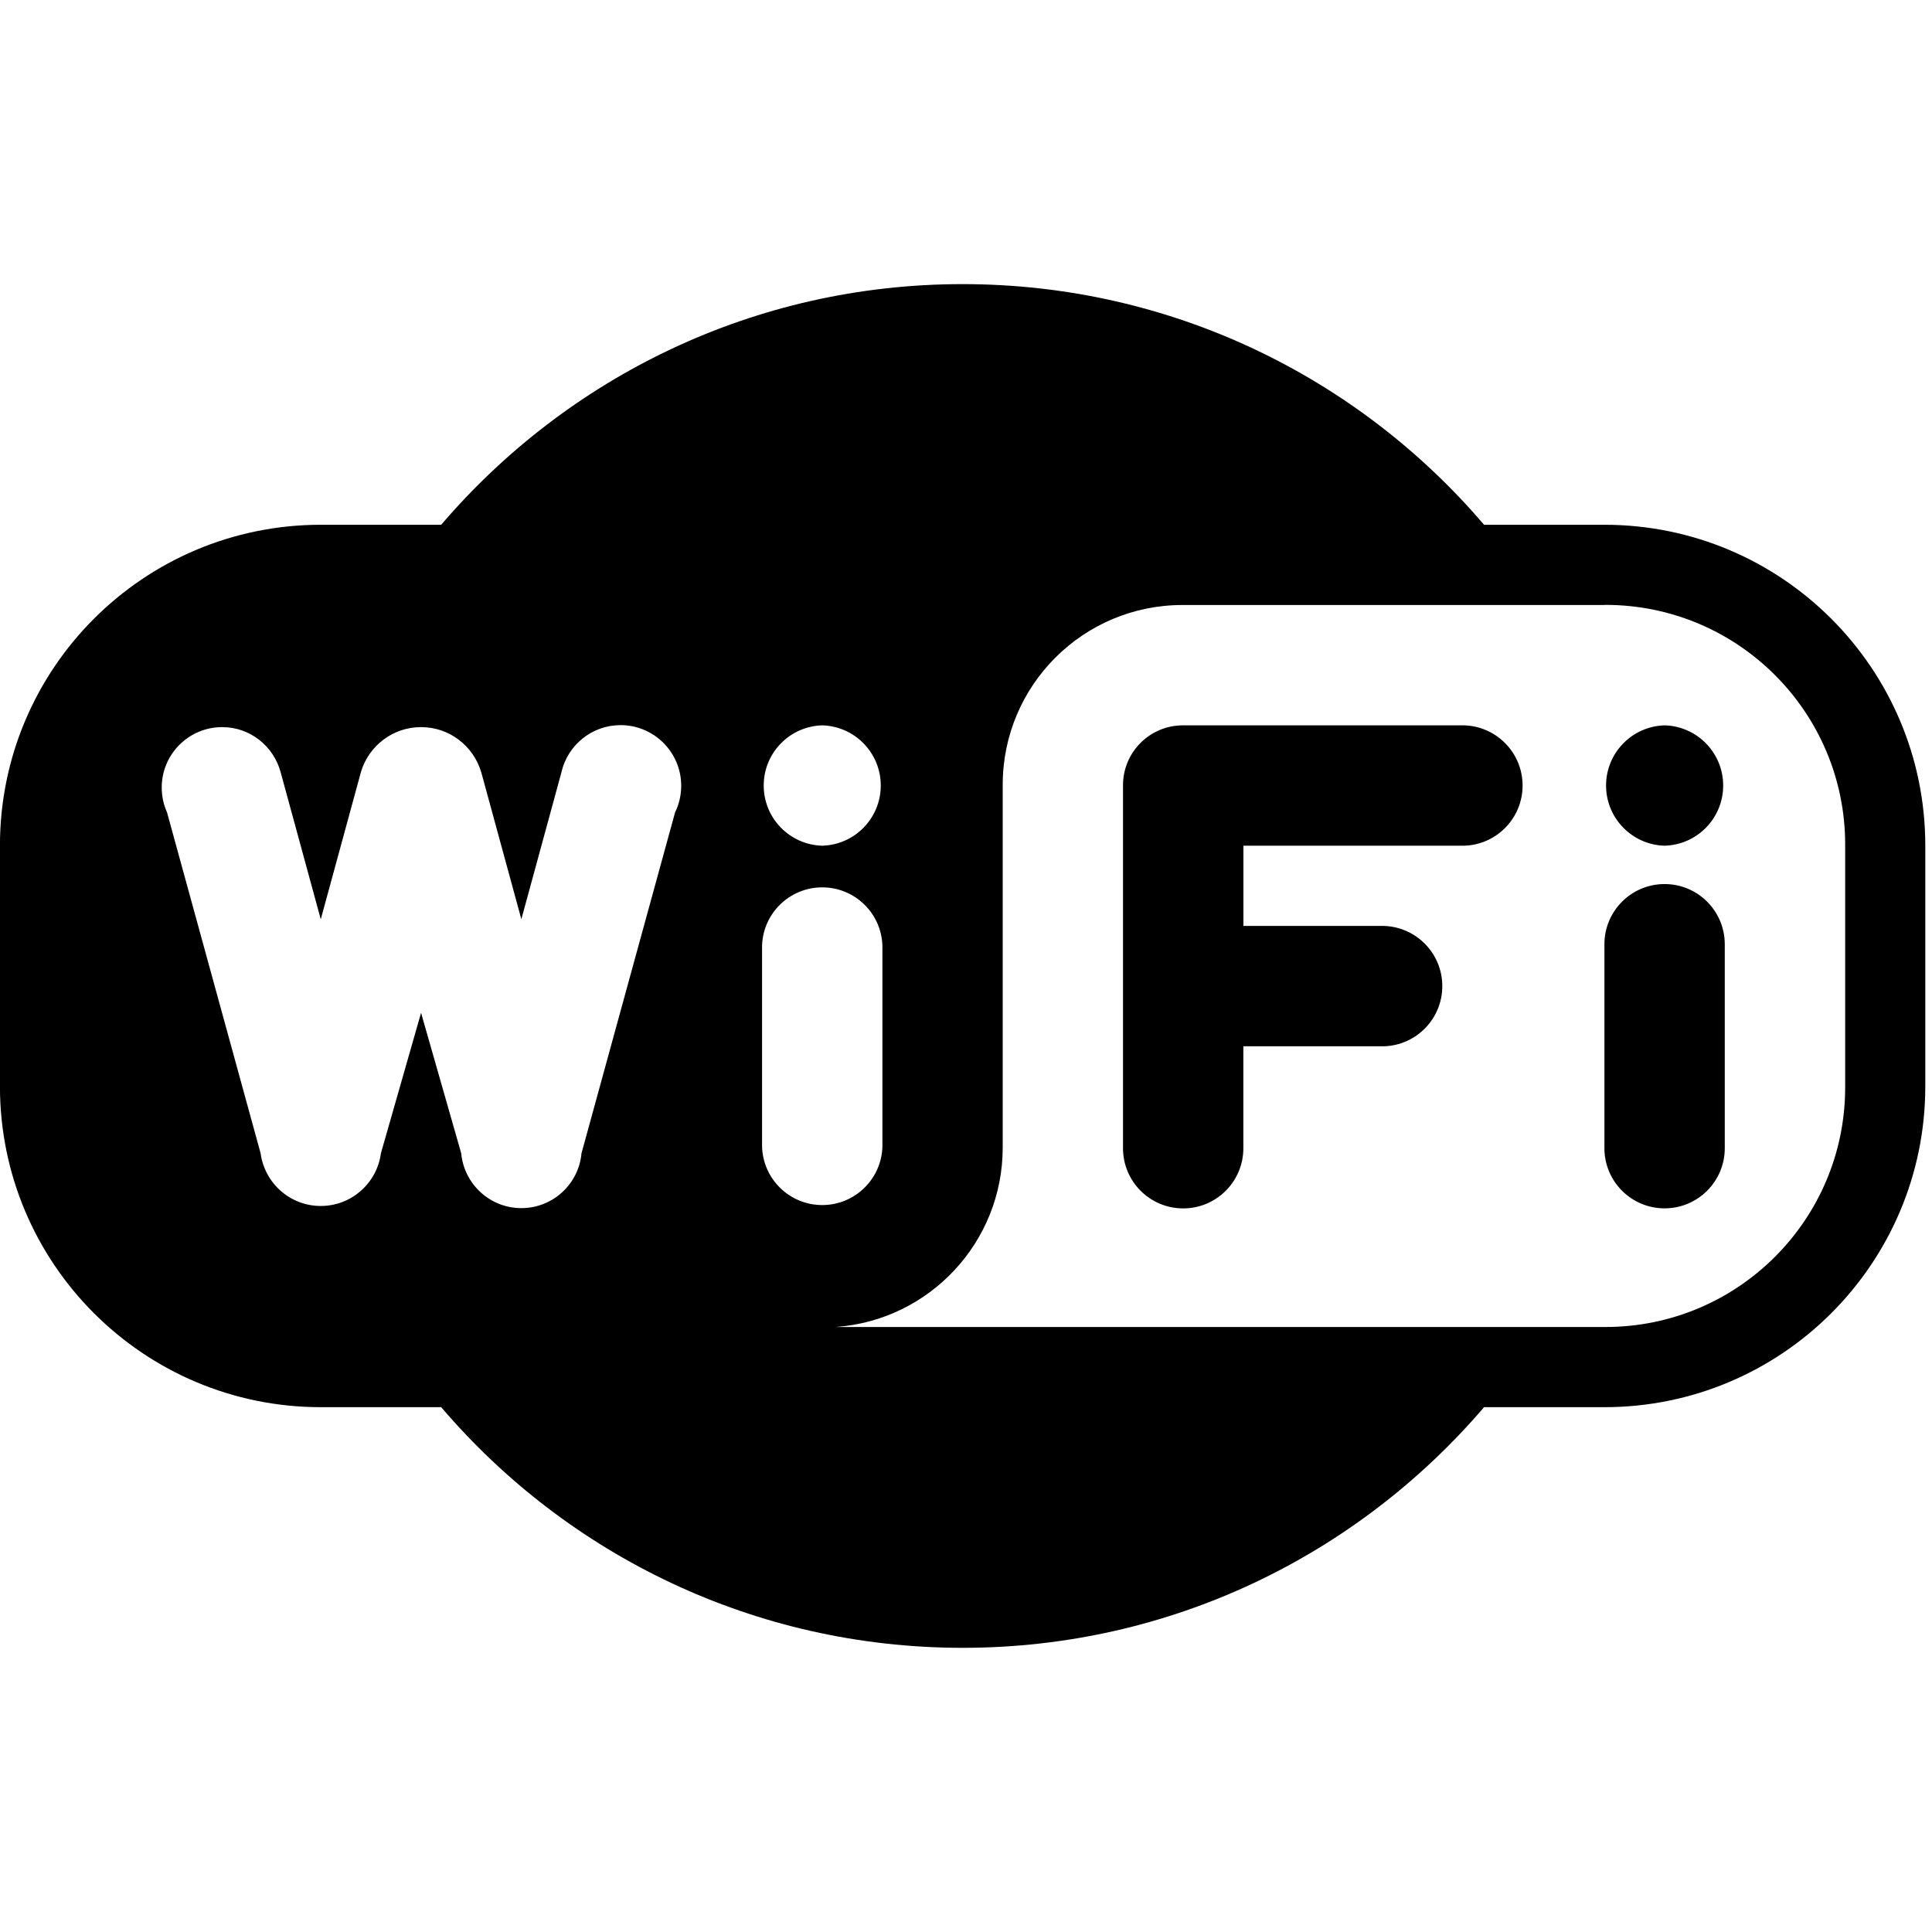
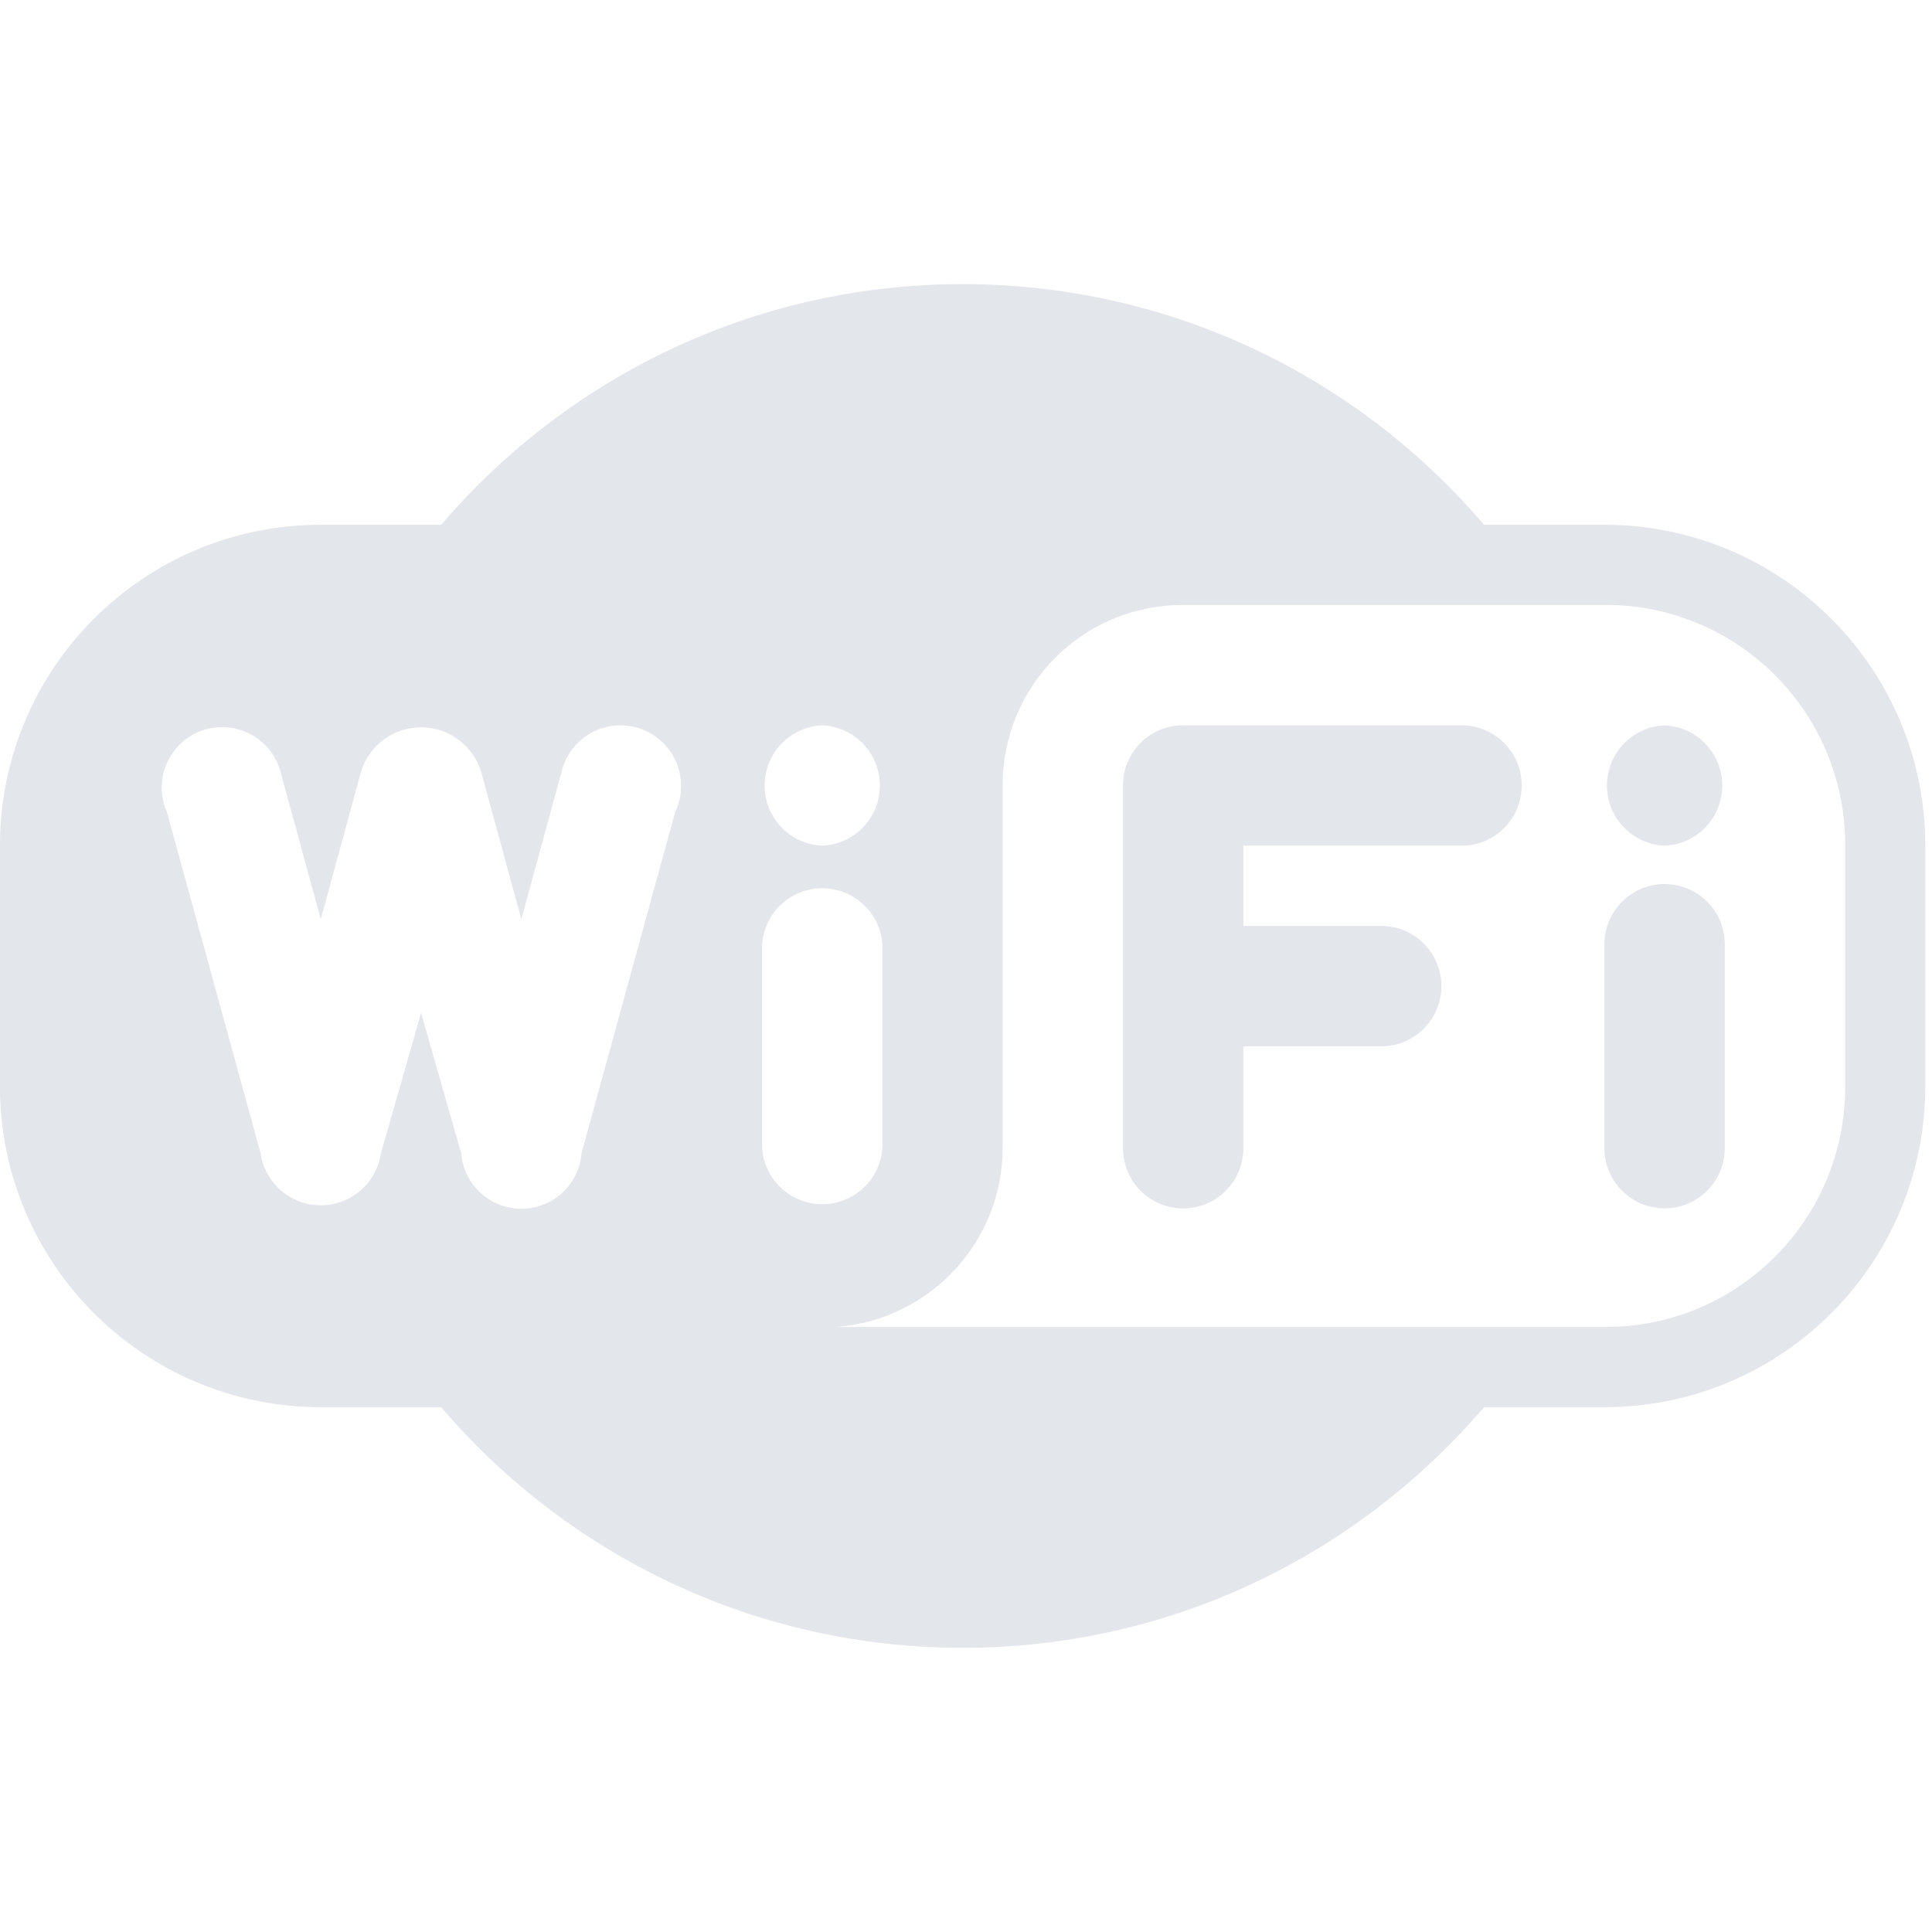
- <svg xmlns="http://www.w3.org/2000/svg" fill="#000000" width="800px" height="800px" viewBox="0 -5 34 34">
-   <path d="m29.294 7.765c-.572.016-1.03.484-1.03 1.059s.458 1.043 1.029 1.059h.002c.572-.016 1.03-.484 1.03-1.059s-.458-1.043-1.029-1.059zm-1.059 7.412v.029c0 .585.474 1.059 1.059 1.059s1.059-.474 1.059-1.059c0-.01 0-.02 0-.031v.001-3.53c0-.009 0-.019 0-.029 0-.585-.474-1.059-1.059-1.059s-1.059.474-1.059 1.059v.031-.002zm-2.47-7.412c.572.016 1.03.484 1.03 1.059s-.458 1.043-1.029 1.059h-.002-3.882v1.412h2.47c.572.016 1.03.484 1.03 1.059s-.458 1.043-1.029 1.059h-.002-2.47v1.765.029c0 .585-.474 1.059-1.059 1.059s-1.059-.474-1.059-1.059c0-.01 0-.02 0-.031v.002-6.354c0-.001 0-.003 0-.005 0-.582.472-1.054 1.054-1.054h.005zm8.117 2.117v4.235c0 3.119-2.529 5.647-5.647 5.647h-2.118c-2.225 2.599-5.51 4.235-9.176 4.235s-6.951-1.636-9.163-4.219l-.014-.016h-2.118c-3.119 0-5.647-2.529-5.647-5.647v-4.235c0-3.119 2.529-5.647 5.647-5.647h2.118c2.225-2.599 5.51-4.235 9.176-4.235s6.951 1.636 9.163 4.219l.014.016h2.118c3.119 0 5.647 2.529 5.647 5.647zm-19.412-2.117c-.572.016-1.03.484-1.03 1.059s.458 1.043 1.029 1.059h.001c.572-.016 1.03-.484 1.03-1.059s-.458-1.043-1.029-1.059h-.002zm-1.059 7.412c.016.572.484 1.03 1.059 1.03s1.043-.458 1.059-1.029v-.002-3.53c-.016-.572-.484-1.03-1.059-1.03s-1.043.458-1.059 1.029v.002zm-3.177.117 1.647-6c.068-.136.107-.297.107-.466 0-.589-.478-1.067-1.067-1.067-.504 0-.927.35-1.039.821l-.001.007-.706 2.588-.706-2.588c-.138-.462-.56-.793-1.059-.793s-.92.331-1.057.786l-.002.008-.706 2.588-.706-2.588c-.124-.46-.538-.794-1.029-.794-.588 0-1.064.476-1.064 1.064 0 .158.034.307.096.442l-.003-.007 1.647 6c.072.527.518.928 1.059.928s.987-.402 1.058-.923l.001-.006.706-2.47.706 2.47c.051.544.506.967 1.059.967s1.008-.422 1.058-.962v-.004zm18-9.647h-7.411c-.004 0-.009 0-.014 0-1.747 0-3.163 1.416-3.163 3.163v.014-.001 6.353.019c0 1.669-1.292 3.037-2.93 3.157l-.01.001h13.53.018c2.329 0 4.218-1.888 4.218-4.218 0-.006 0-.012 0-.019v.001-4.236c0-.005 0-.011 0-.018 0-2.329-1.888-4.218-4.218-4.218-.006 0-.012 0-.019 0h.001z" />
+ <svg xmlns="http://www.w3.org/2000/svg" width="800" height="800" fill="#e3e6eb" viewBox="0 -5 34 34">
+   <path d="M29.294 7.765a1.06 1.06 0 0 0-.001 2.118h.002a1.06 1.06 0 0 0 .001-2.118zm-1.059 7.412v.029a1.059 1.059 0 1 0 2.118 0v-.031.001-3.559a1.059 1.059 0 1 0-2.118 0v.031-.002zm-2.47-7.412a1.06 1.06 0 0 1 .001 2.118h-3.884v1.412h2.47a1.06 1.06 0 0 1 .001 2.118h-2.472v1.794a1.059 1.059 0 1 1-2.118 0v-.031.002-6.359c0-.582.472-1.054 1.054-1.054h.005zm8.117 2.117v4.235a5.647 5.647 0 0 1-5.647 5.647h-2.118c-2.225 2.599-5.51 4.235-9.176 4.235S9.99 22.363 7.778 19.78l-.014-.016H5.646a5.647 5.647 0 0 1-5.647-5.647V9.882a5.647 5.647 0 0 1 5.647-5.647h2.118C9.989 1.636 13.274 0 16.94 0s6.951 1.636 9.163 4.219l.014.016h2.118a5.647 5.647 0 0 1 5.647 5.647M14.47 7.765a1.06 1.06 0 0 0-.001 2.118h.001a1.06 1.06 0 0 0 .001-2.118zm-1.059 7.412a1.06 1.06 0 0 0 2.118.001v-3.532a1.06 1.06 0 0 0-2.118-.001v.002zm-3.177.117 1.647-6a1.067 1.067 0 1 0-1.999-.712l-.001.007-.706 2.588-.706-2.588a1.105 1.105 0 0 0-2.116-.007l-.002.008-.706 2.588-.706-2.588a1.064 1.064 0 1 0-1.997.712l-.003-.007 1.647 6a1.07 1.07 0 0 0 2.117.005l.001-.006.706-2.47.706 2.47a1.062 1.062 0 0 0 2.117.005zm18-9.647h-7.425a3.163 3.163 0 0 0-3.163 3.163v.014-.001 6.372a3.166 3.166 0 0 1-2.93 3.157l-.01.001h13.548a4.22 4.22 0 0 0 4.218-4.218v-.019.001-4.254a4.22 4.22 0 0 0-4.218-4.218h-.019.001z" />
</svg>
